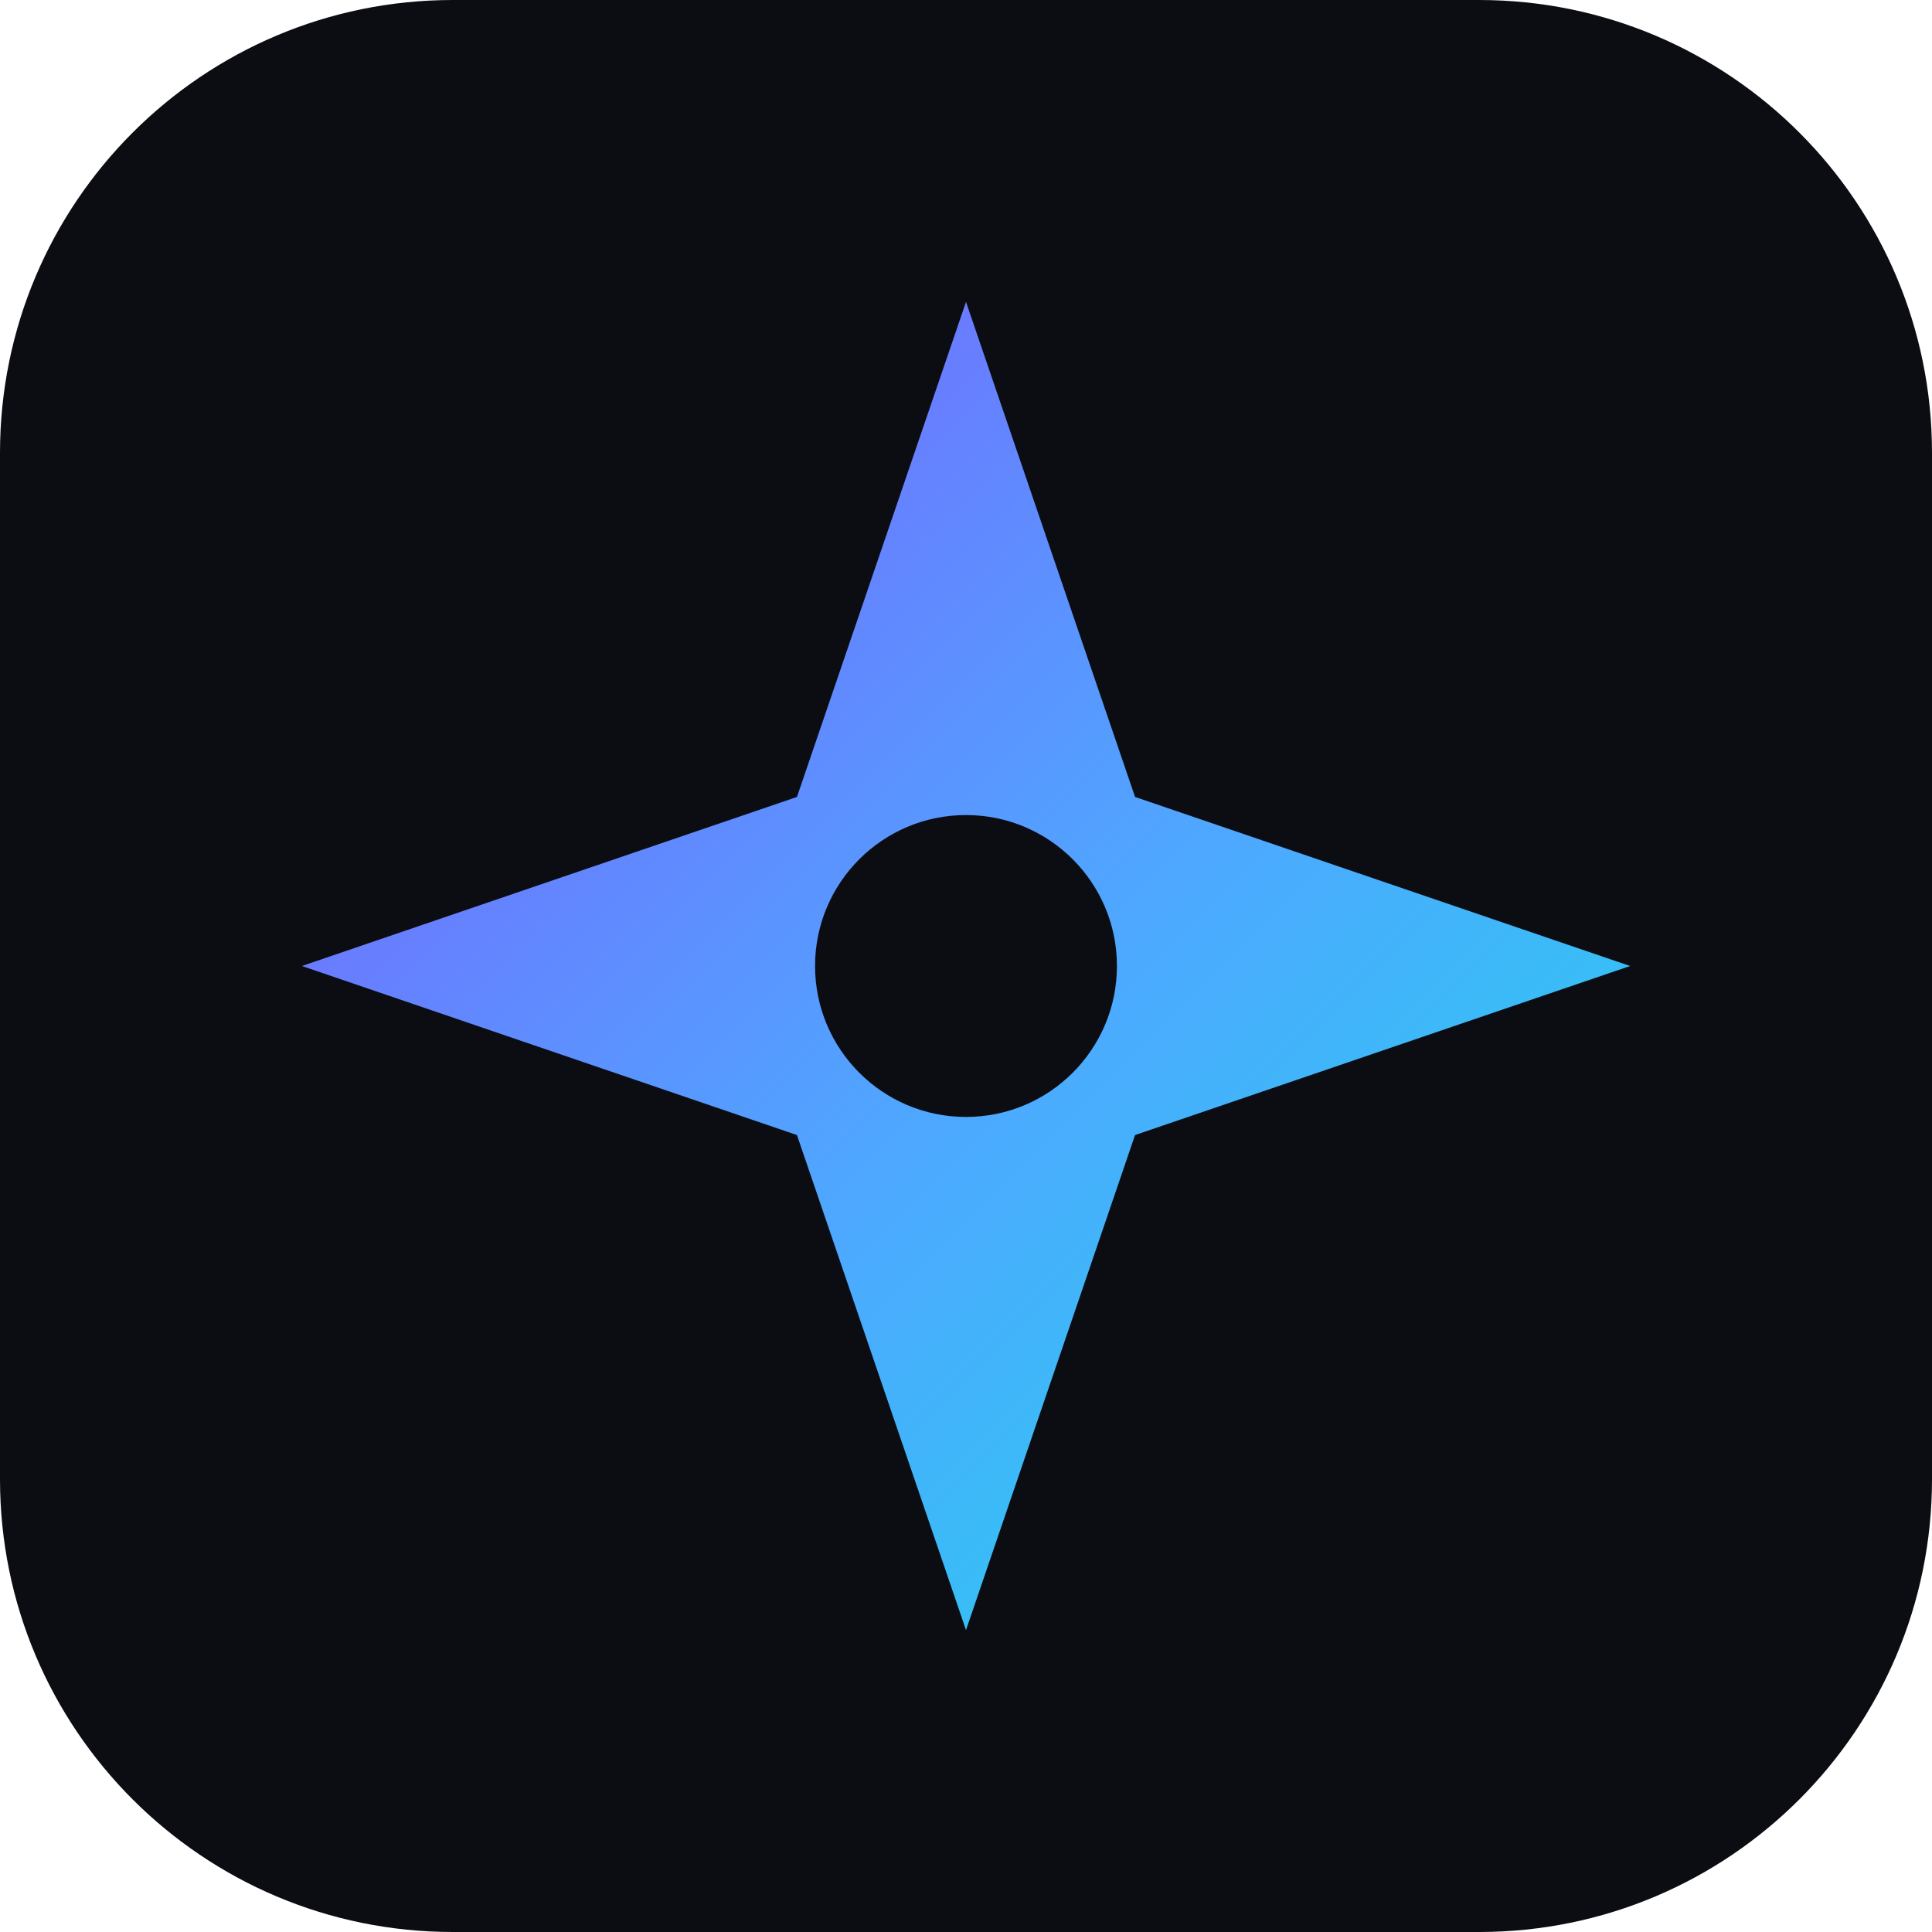
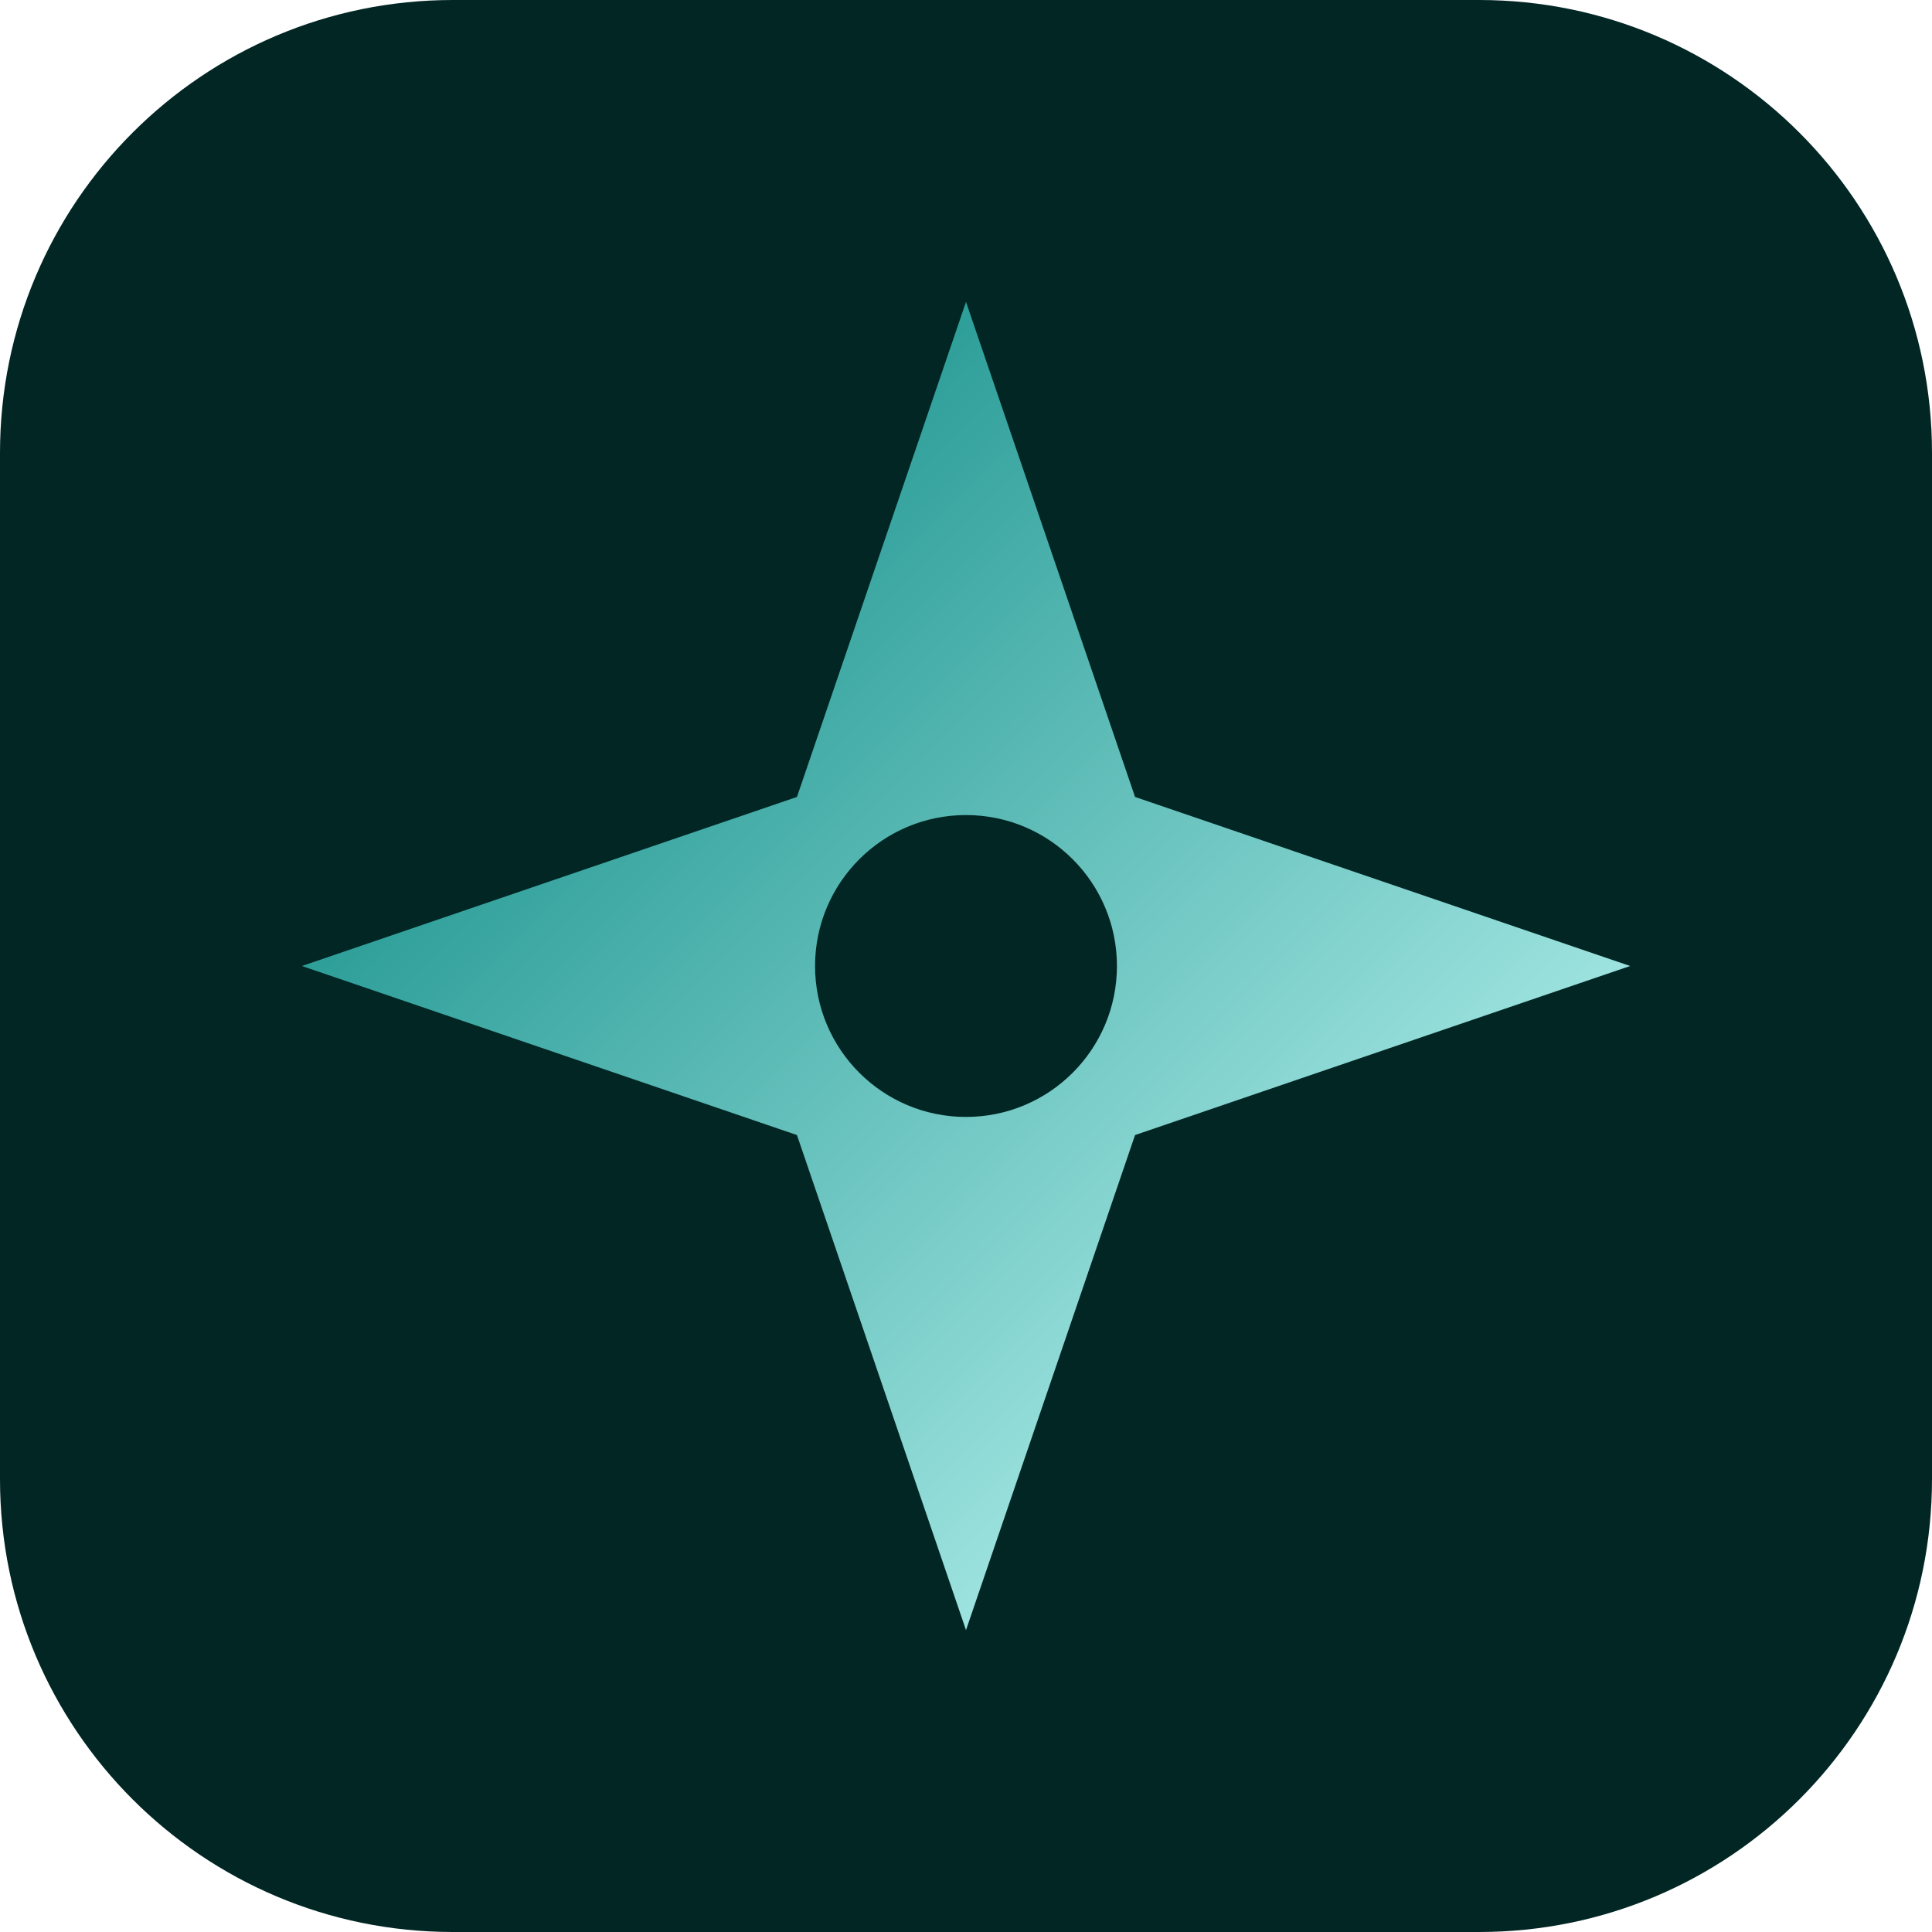
<svg xmlns="http://www.w3.org/2000/svg" viewBox="0 0 512 512" fill="none">
  <defs>
    <linearGradient id="g" x1="96" y1="96" x2="416" y2="416" gradientUnits="userSpaceOnUse">
-       <stop stop-color="#7c5cff" />
-       <stop offset="0.55" stop-color="#4ea8ff" />
-       <stop offset="1" stop-color="#22d3ee" />
+       <stop stop-color="#00827c" />
+       <stop offset="1" stop-color="#cbfffc" />
    </linearGradient>
  </defs>
-   <rect width="512" height="512" rx="120" fill="#0b0d12" />
+   <rect width="512" height="512" rx="120" fill="#012624" />
  <path d="M256 80l44.8 131.2L432 256l-131.2 44.8L256 432l-44.8-131.2L80 256l131.2-44.8L256 80z" fill="url(#g)" />
-   <circle cx="256" cy="256" r="40" fill="#0b0d12" />
+   <circle cx="256" cy="256" r="40" fill="#012624" />
</svg>
